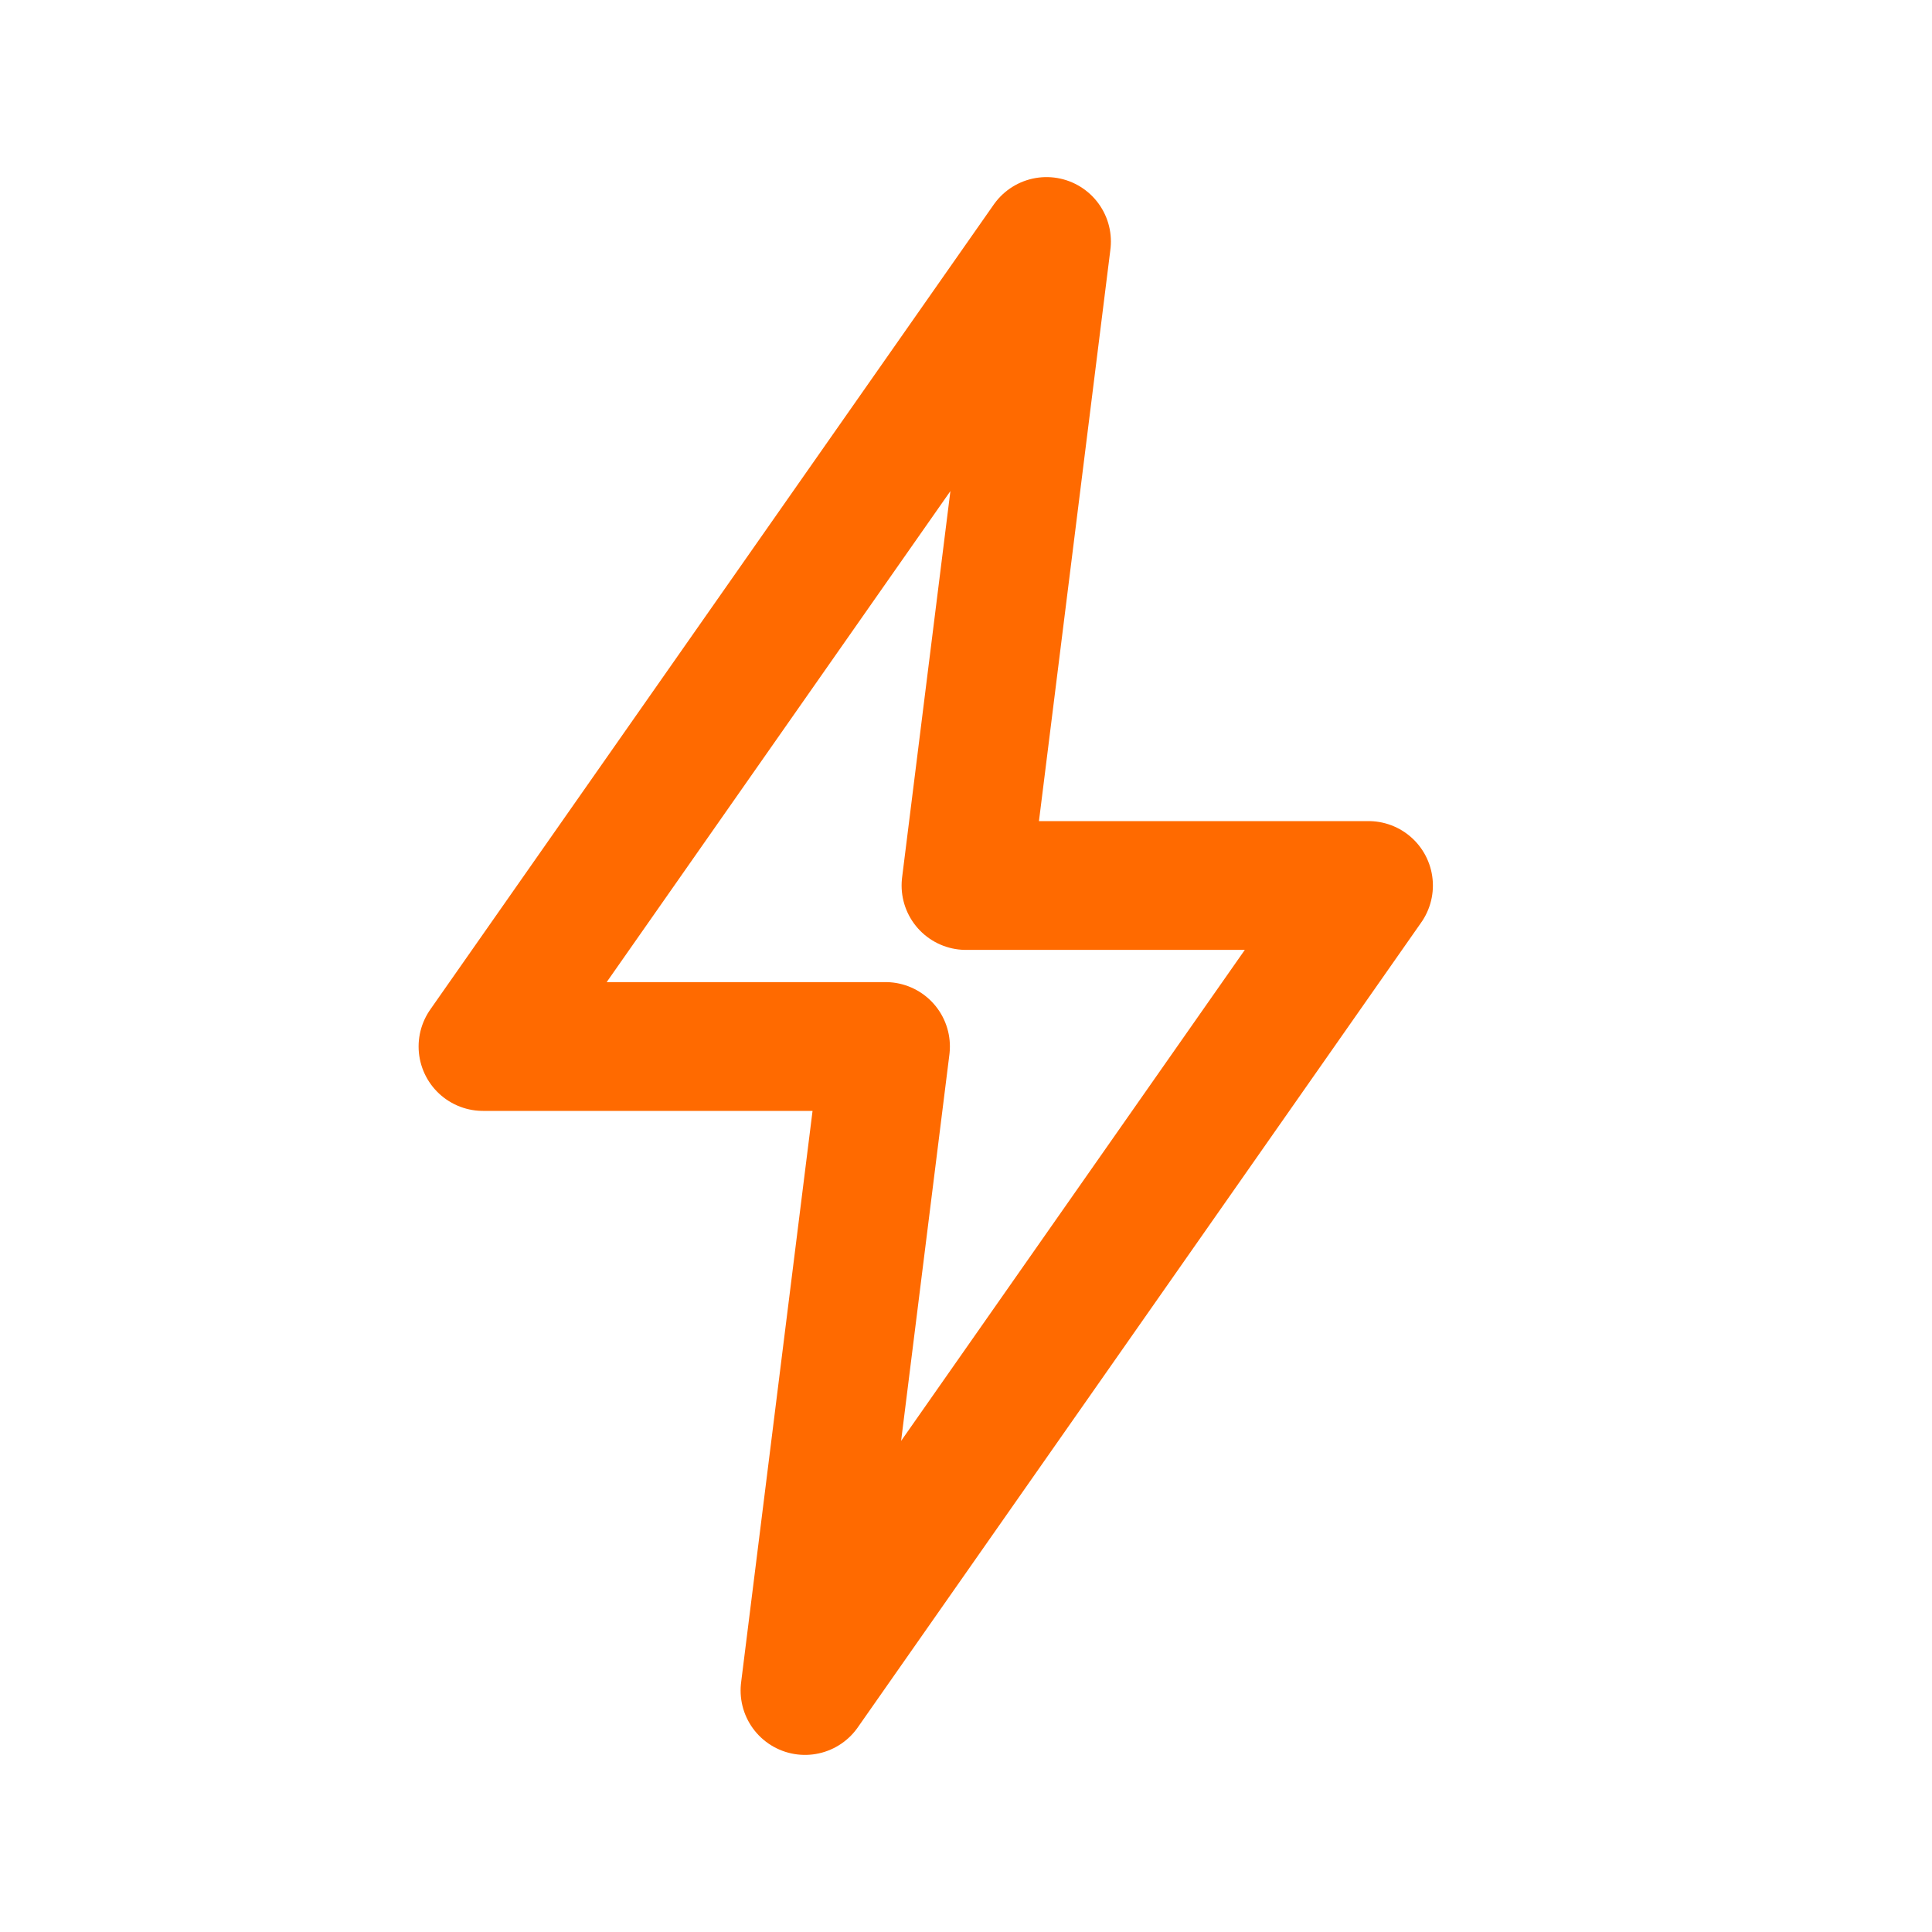
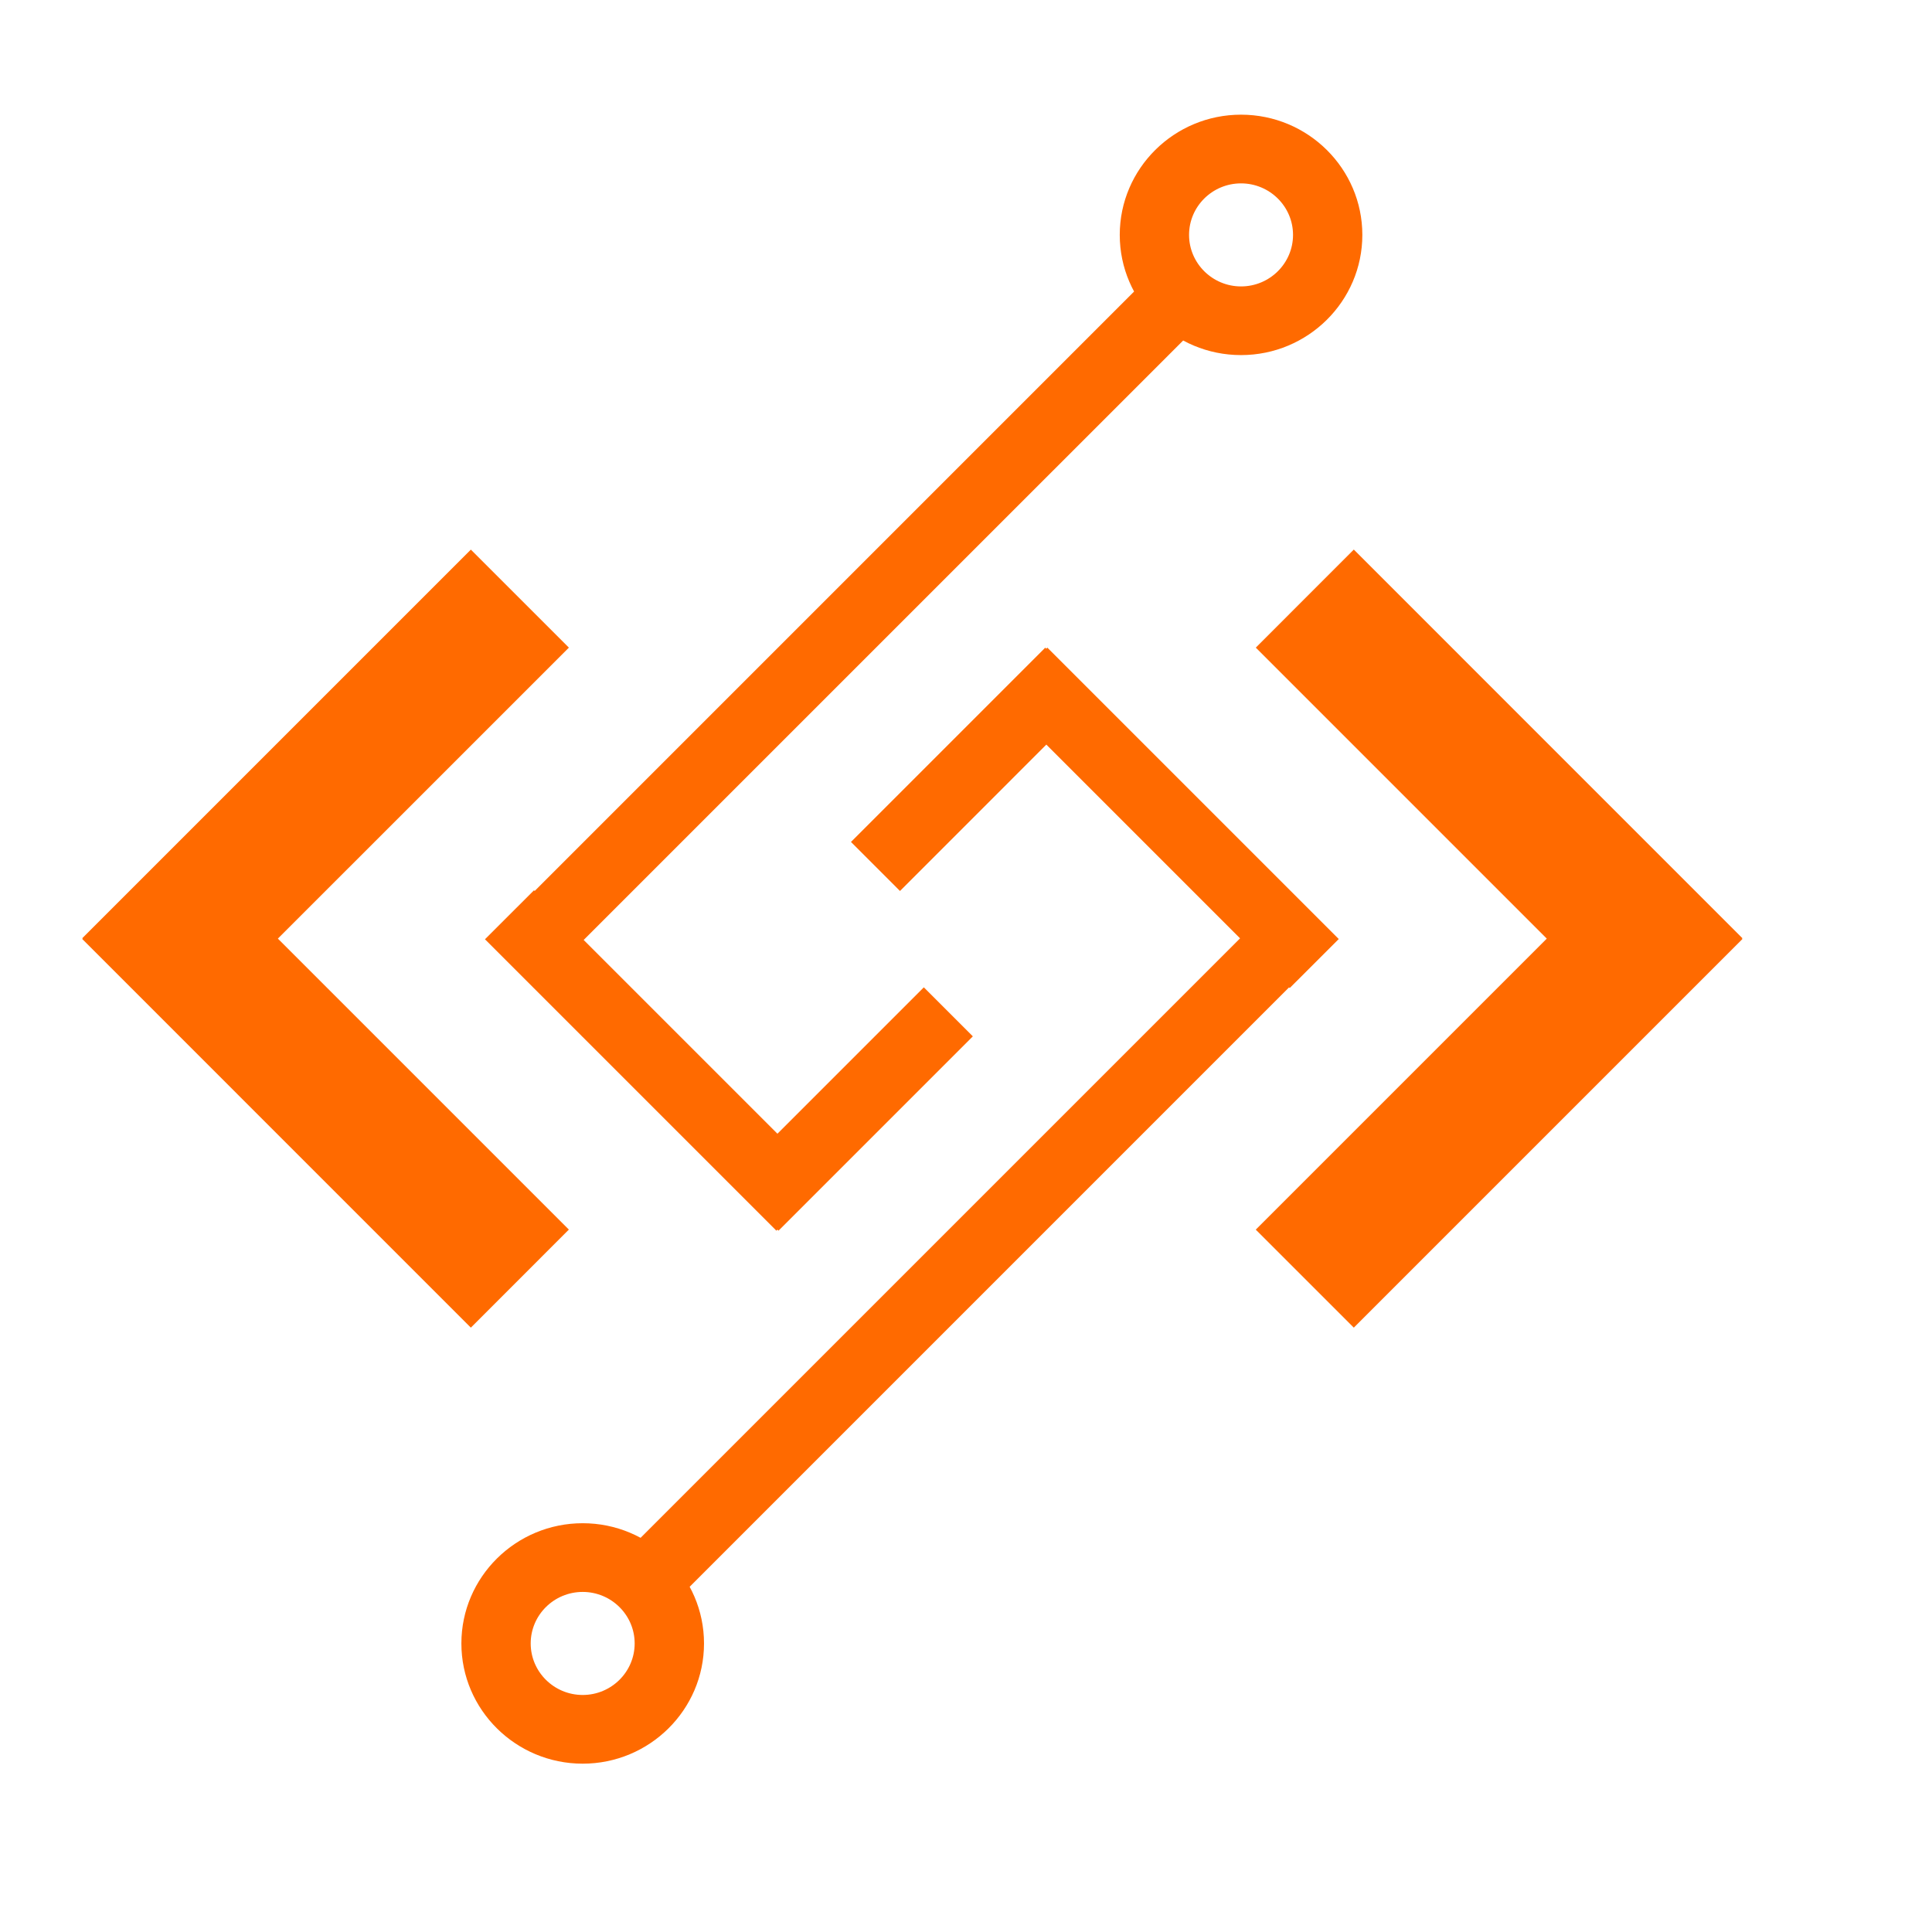
- <svg xmlns="http://www.w3.org/2000/svg" viewBox="0 0 24 24" fill="none" stroke="#FF6A00" stroke-width="1.6" stroke-linecap="round" stroke-linejoin="round">
-   <path d="M13 3 6 13h5l-1 8 7-10h-5l1-8z" />
+ <svg xmlns="http://www.w3.org/2000/svg" viewBox="0 0 1024 1024">
+   <path fill="#FF6A00" transform="translate(0 896) scale(1 -1)" d="M249.557 604.693l51.968-51.946L95.552 346.795 43.605 398.74zM43.605 398.293l51.947 51.947 205.952-205.952-51.947-51.968zM717.547 192.32l-51.968 51.947L871.53 450.219l51.968-51.947zM923.52 398.72l-51.968-51.947L665.6 552.747l51.947 51.968zM619.733 760.128l25.984-25.984-361.77-361.75-25.963 25.963zM437.483 269.675l-25.984-25.963-154.454 154.453 25.984 25.963zM489.643 372.693l25.984-25.984-102.998-102.997-25.984 25.984zM657.77 707.797c-35.456 0-64.278 28.587-64.278 63.702 0 35.136 28.822 63.722 64.278 63.722s64.298-28.586 64.298-63.722-28.842-63.702-64.298-63.702z m0 91.008c-15.19 0-27.542-12.245-27.542-27.306 0-15.04 12.374-27.307 27.542-27.307 15.21 0 27.562 12.267 27.562 27.307 0 15.061-12.373 27.306-27.562 27.306zM346.88 36.31l-25.984 25.983 361.77 361.771 25.963-25.984zM529.152 526.784l25.963 25.963 154.453-154.454-25.984-25.962zM477.013 423.765L451.03 449.75l102.976 102.976 25.984-25.962z m-168.17-335.104c35.456 0 64.298-28.586 64.298-63.722s-28.842-63.723-64.298-63.723-64.299 28.587-64.299 63.723 28.843 63.722 64.299 63.722z m0-91.029c15.189 0 27.541 12.245 27.541 27.307 0 15.061-12.373 27.306-27.541 27.306-15.211 0-27.563-12.245-27.563-27.306 0-15.062 12.373-27.307 27.563-27.307z" />
</svg>
